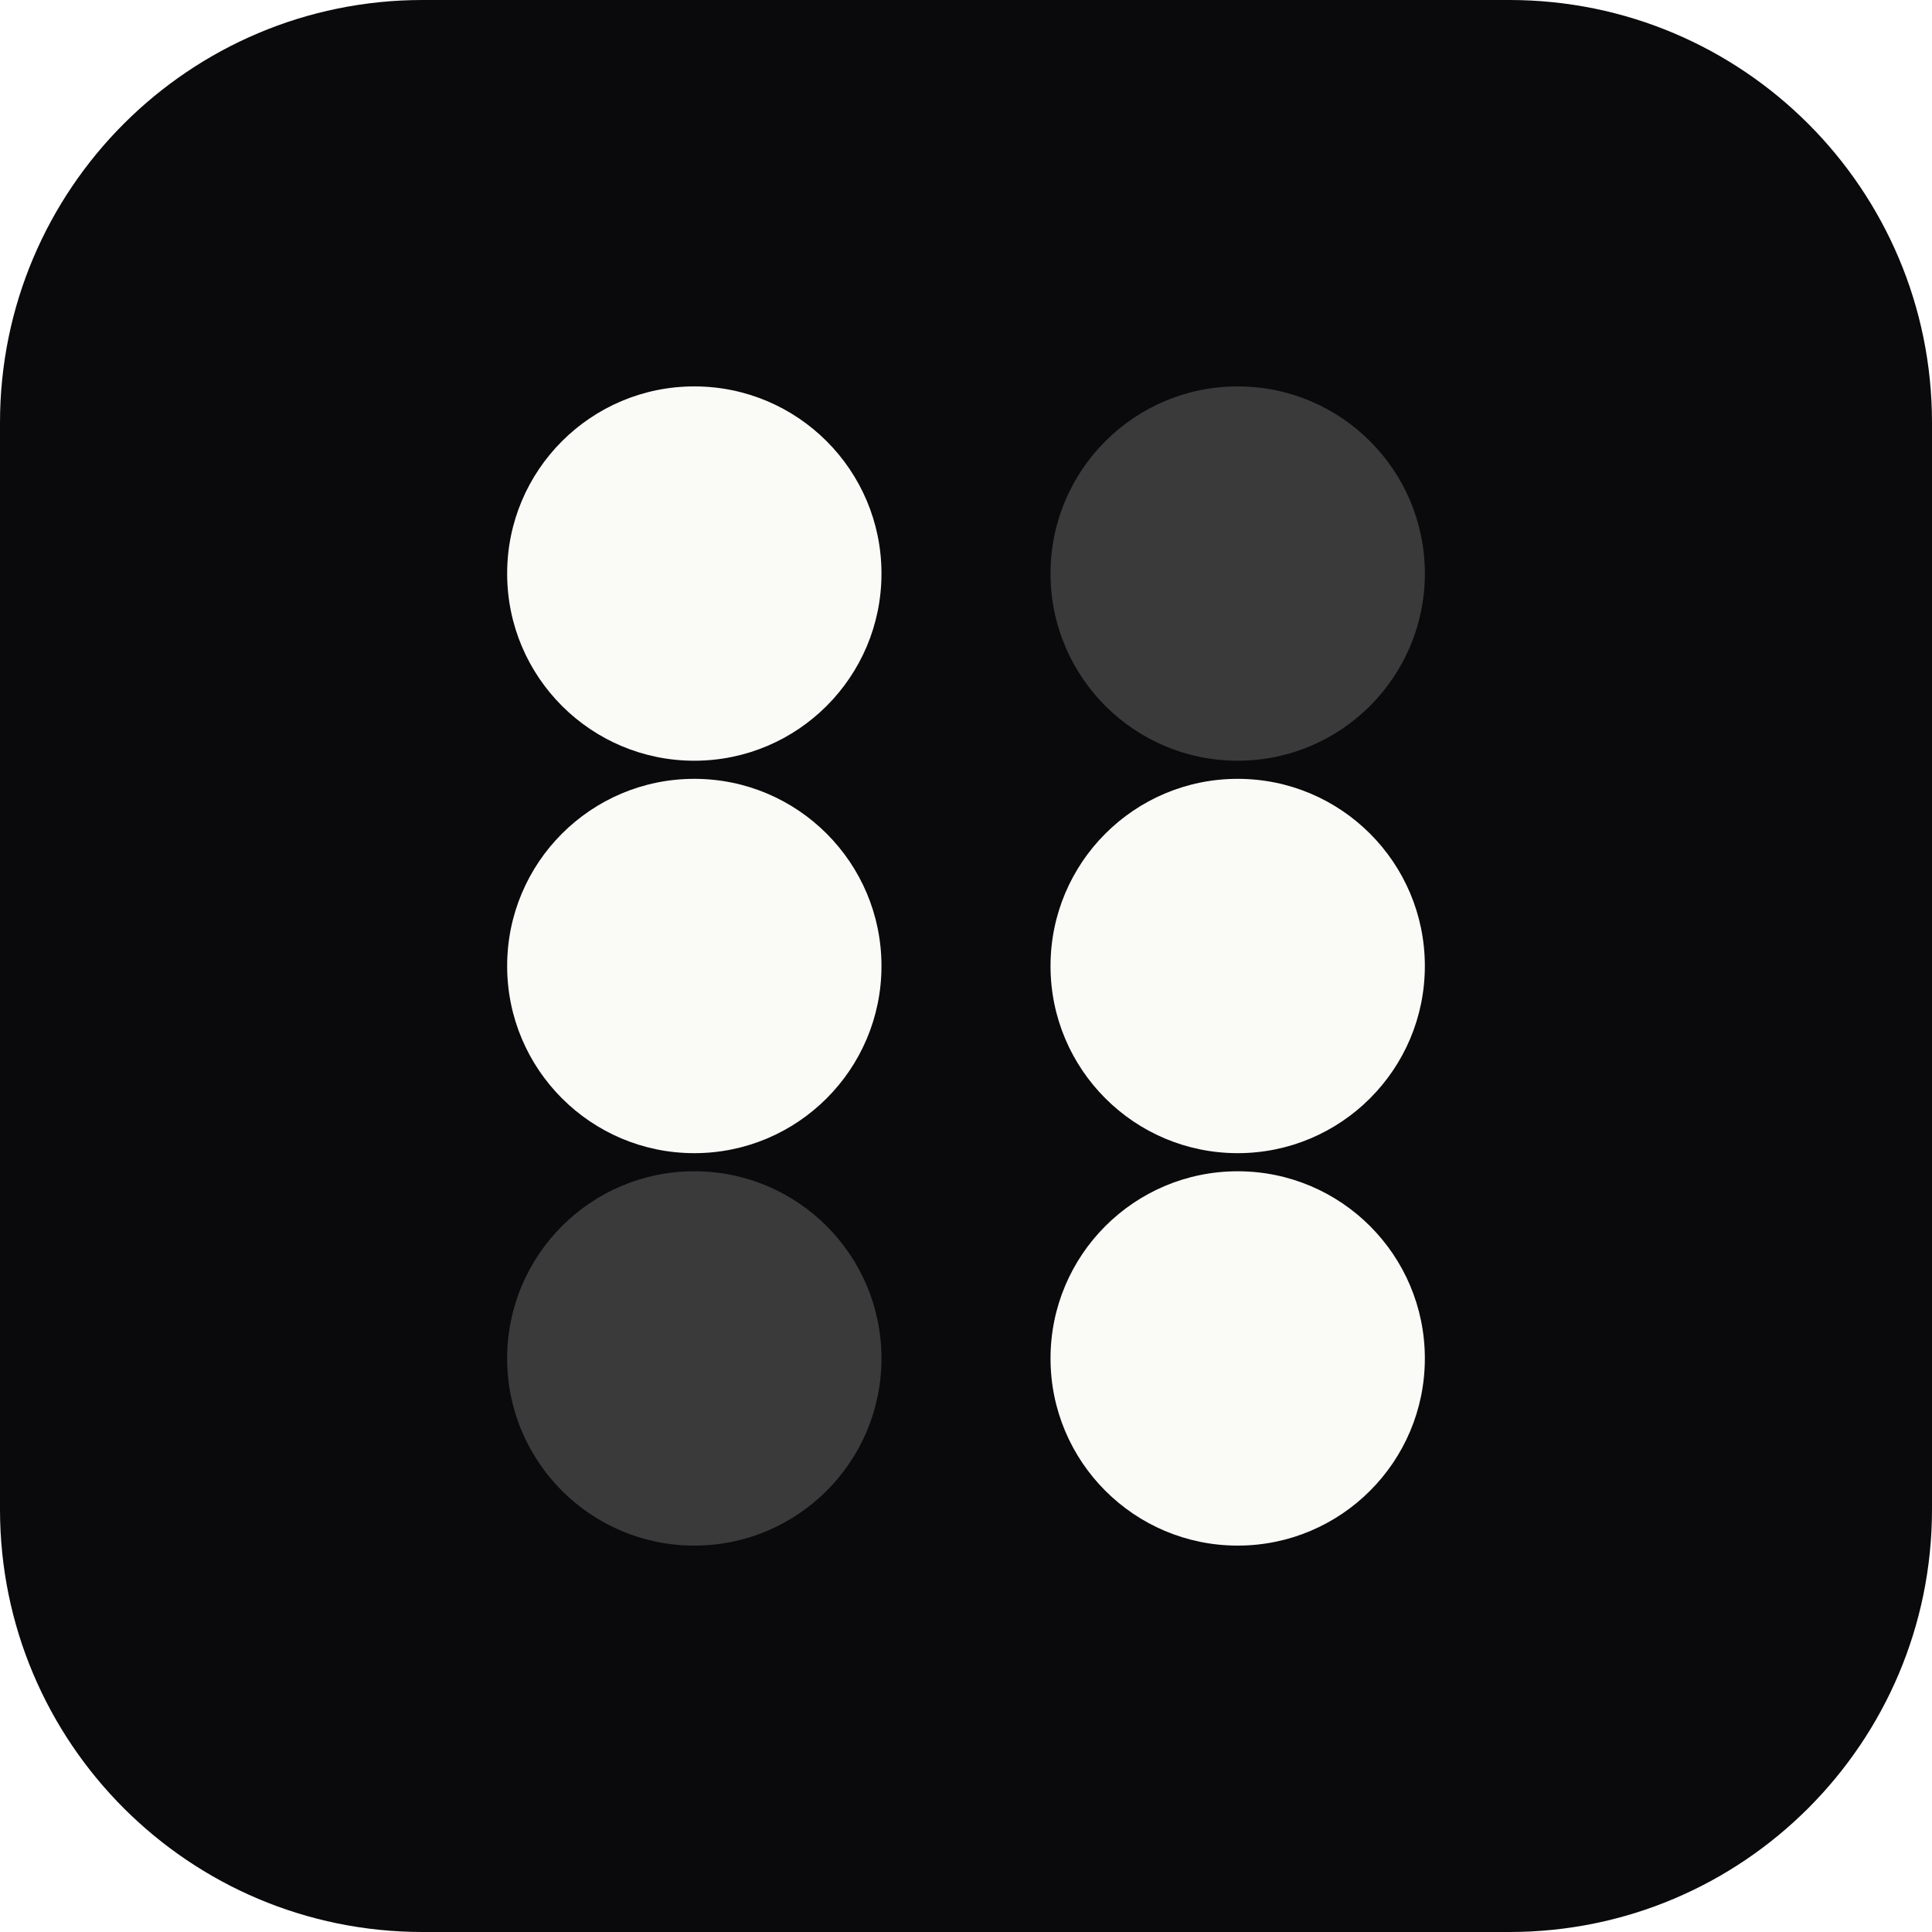
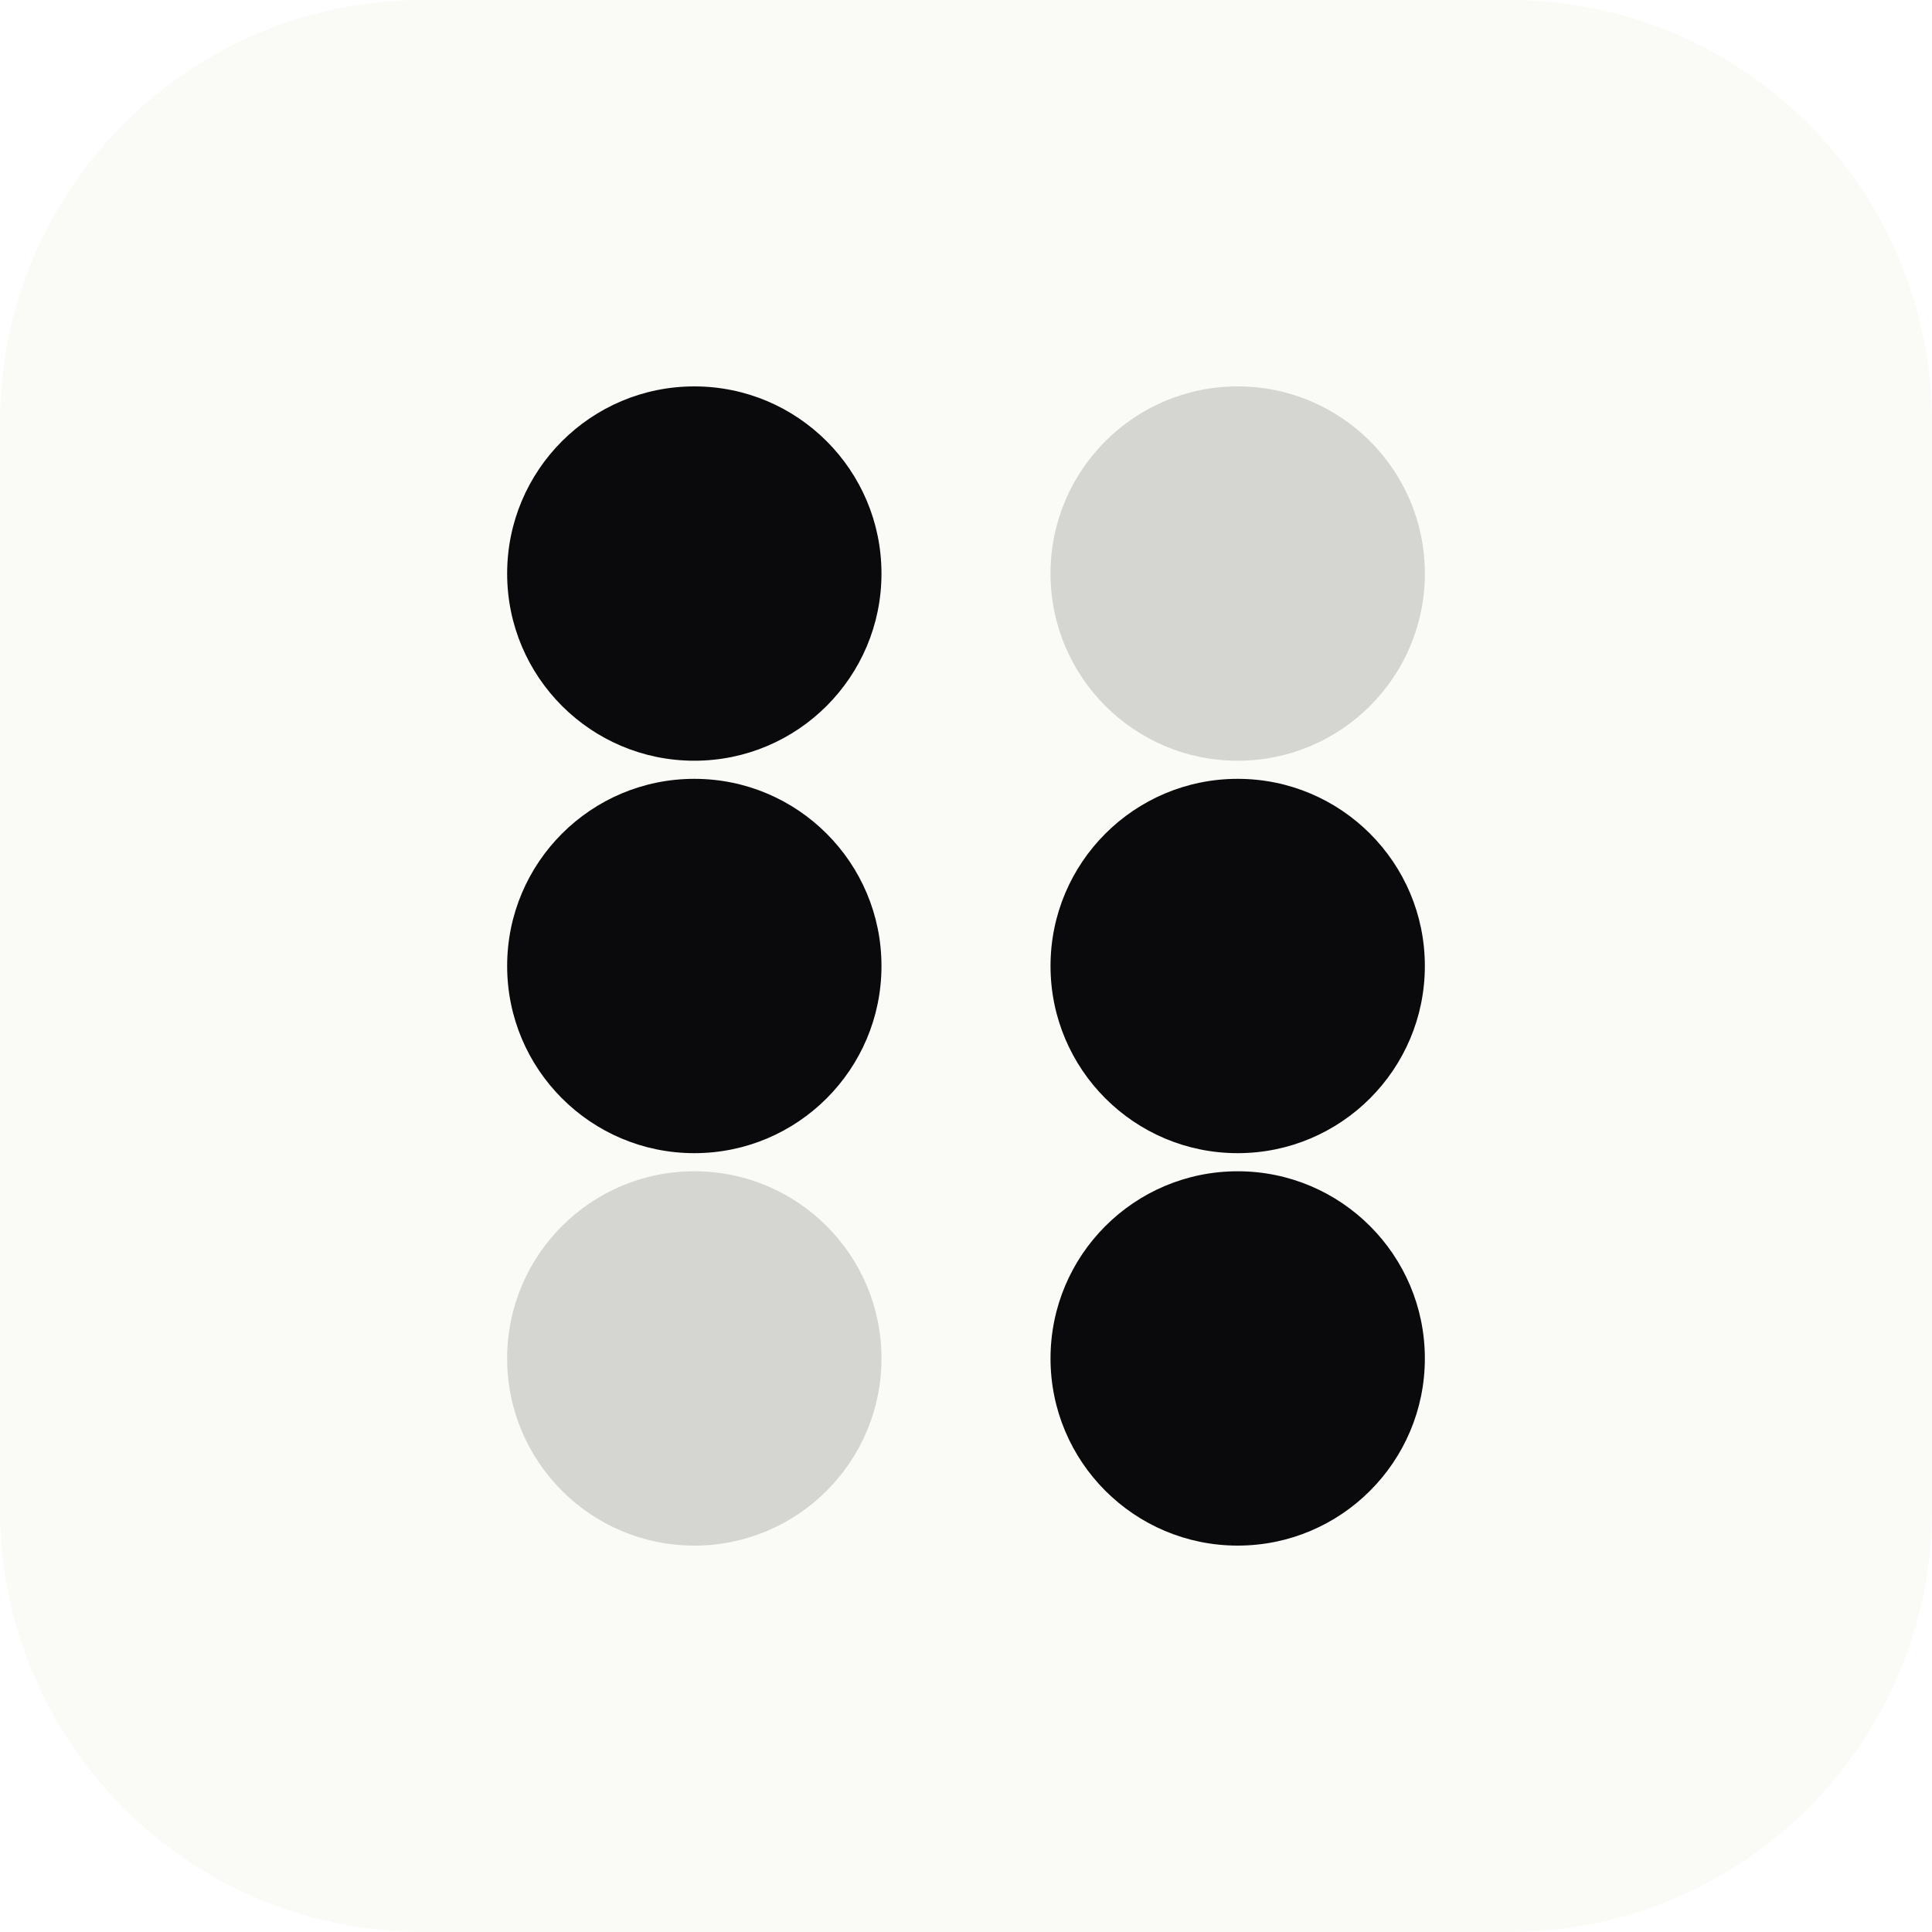
<svg xmlns="http://www.w3.org/2000/svg" viewBox="0 0 64 64" width="64" height="64">
-   <rect width="64" height="64" rx="14" fill="#0a0a0c" />
-   <g fill="#fafaf7">
+   <rect width="64" height="64" rx="14" fill="#fafaf7" />
+   <g fill="#0a0a0c">
    <circle cx="23" cy="19" r="6.2" />
    <circle cx="23" cy="32" r="6.2" />
    <circle cx="41" cy="32" r="6.2" />
    <circle cx="41" cy="45" r="6.2" />
  </g>
-   <g fill="#fafaf7" opacity="0.2">
+   <g fill="#0a0a0c" opacity="0.16">
    <circle cx="23" cy="45" r="6.2" />
    <circle cx="41" cy="19" r="6.2" />
  </g>
</svg>
